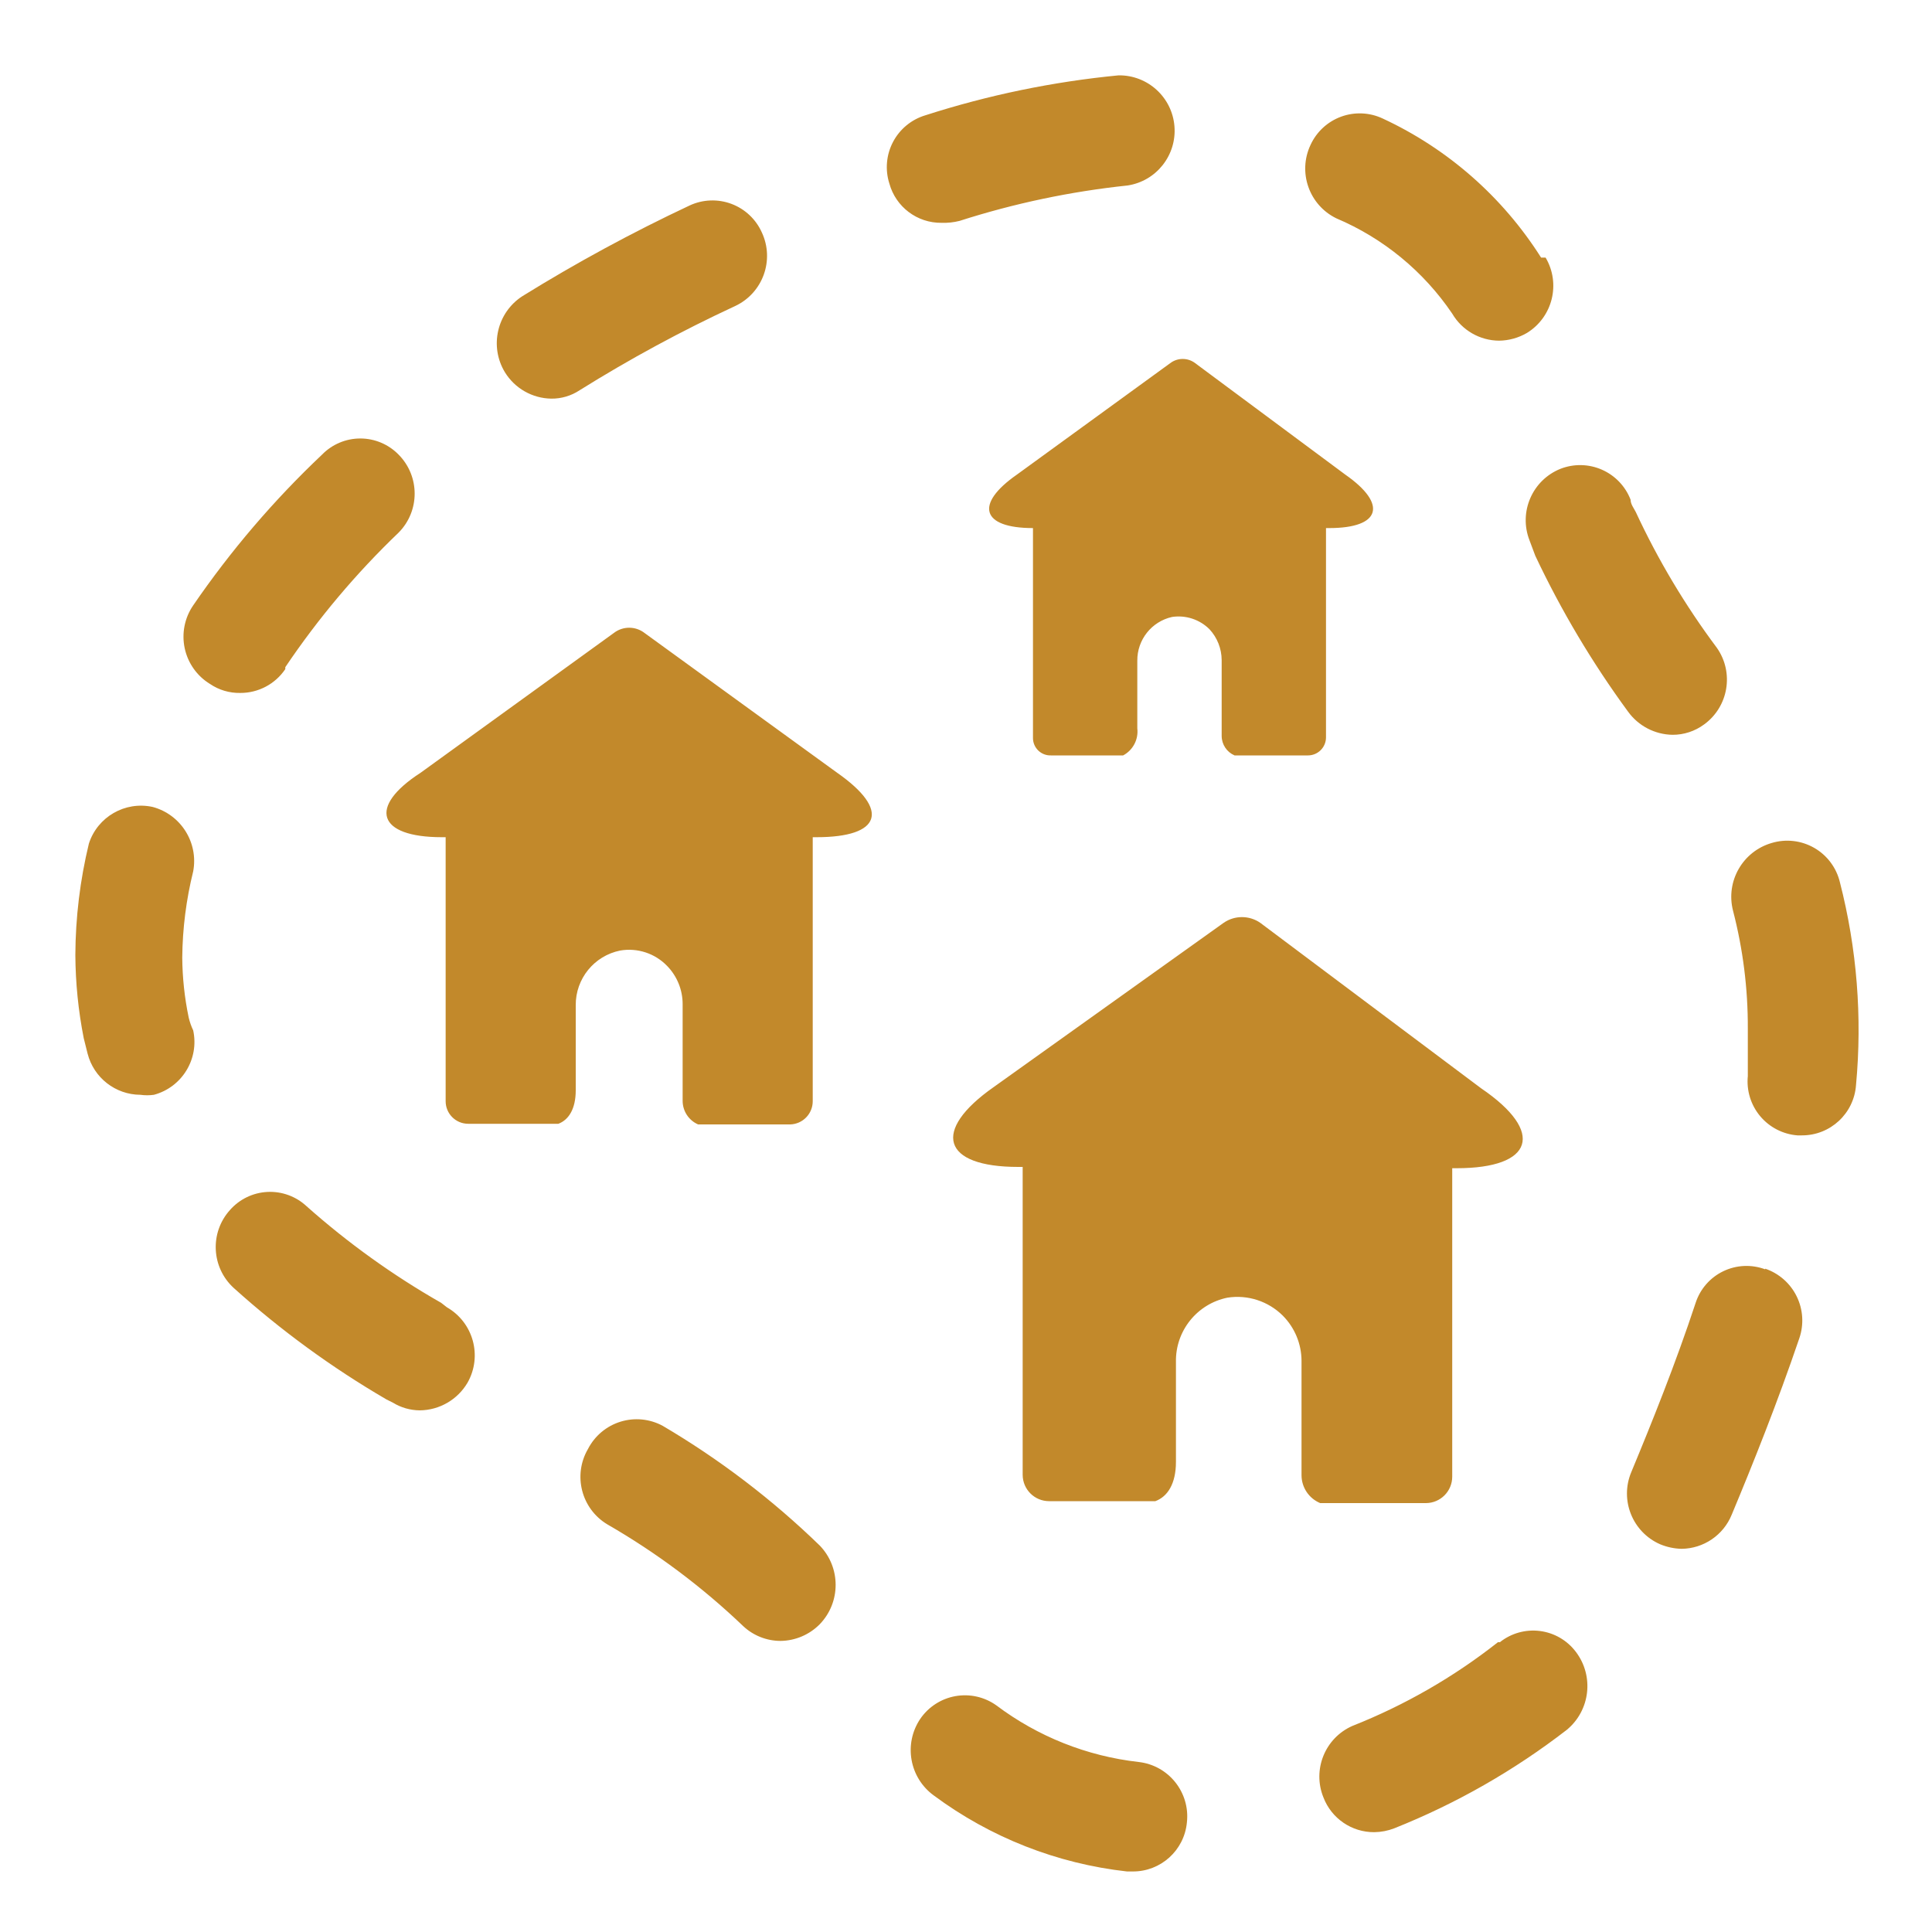
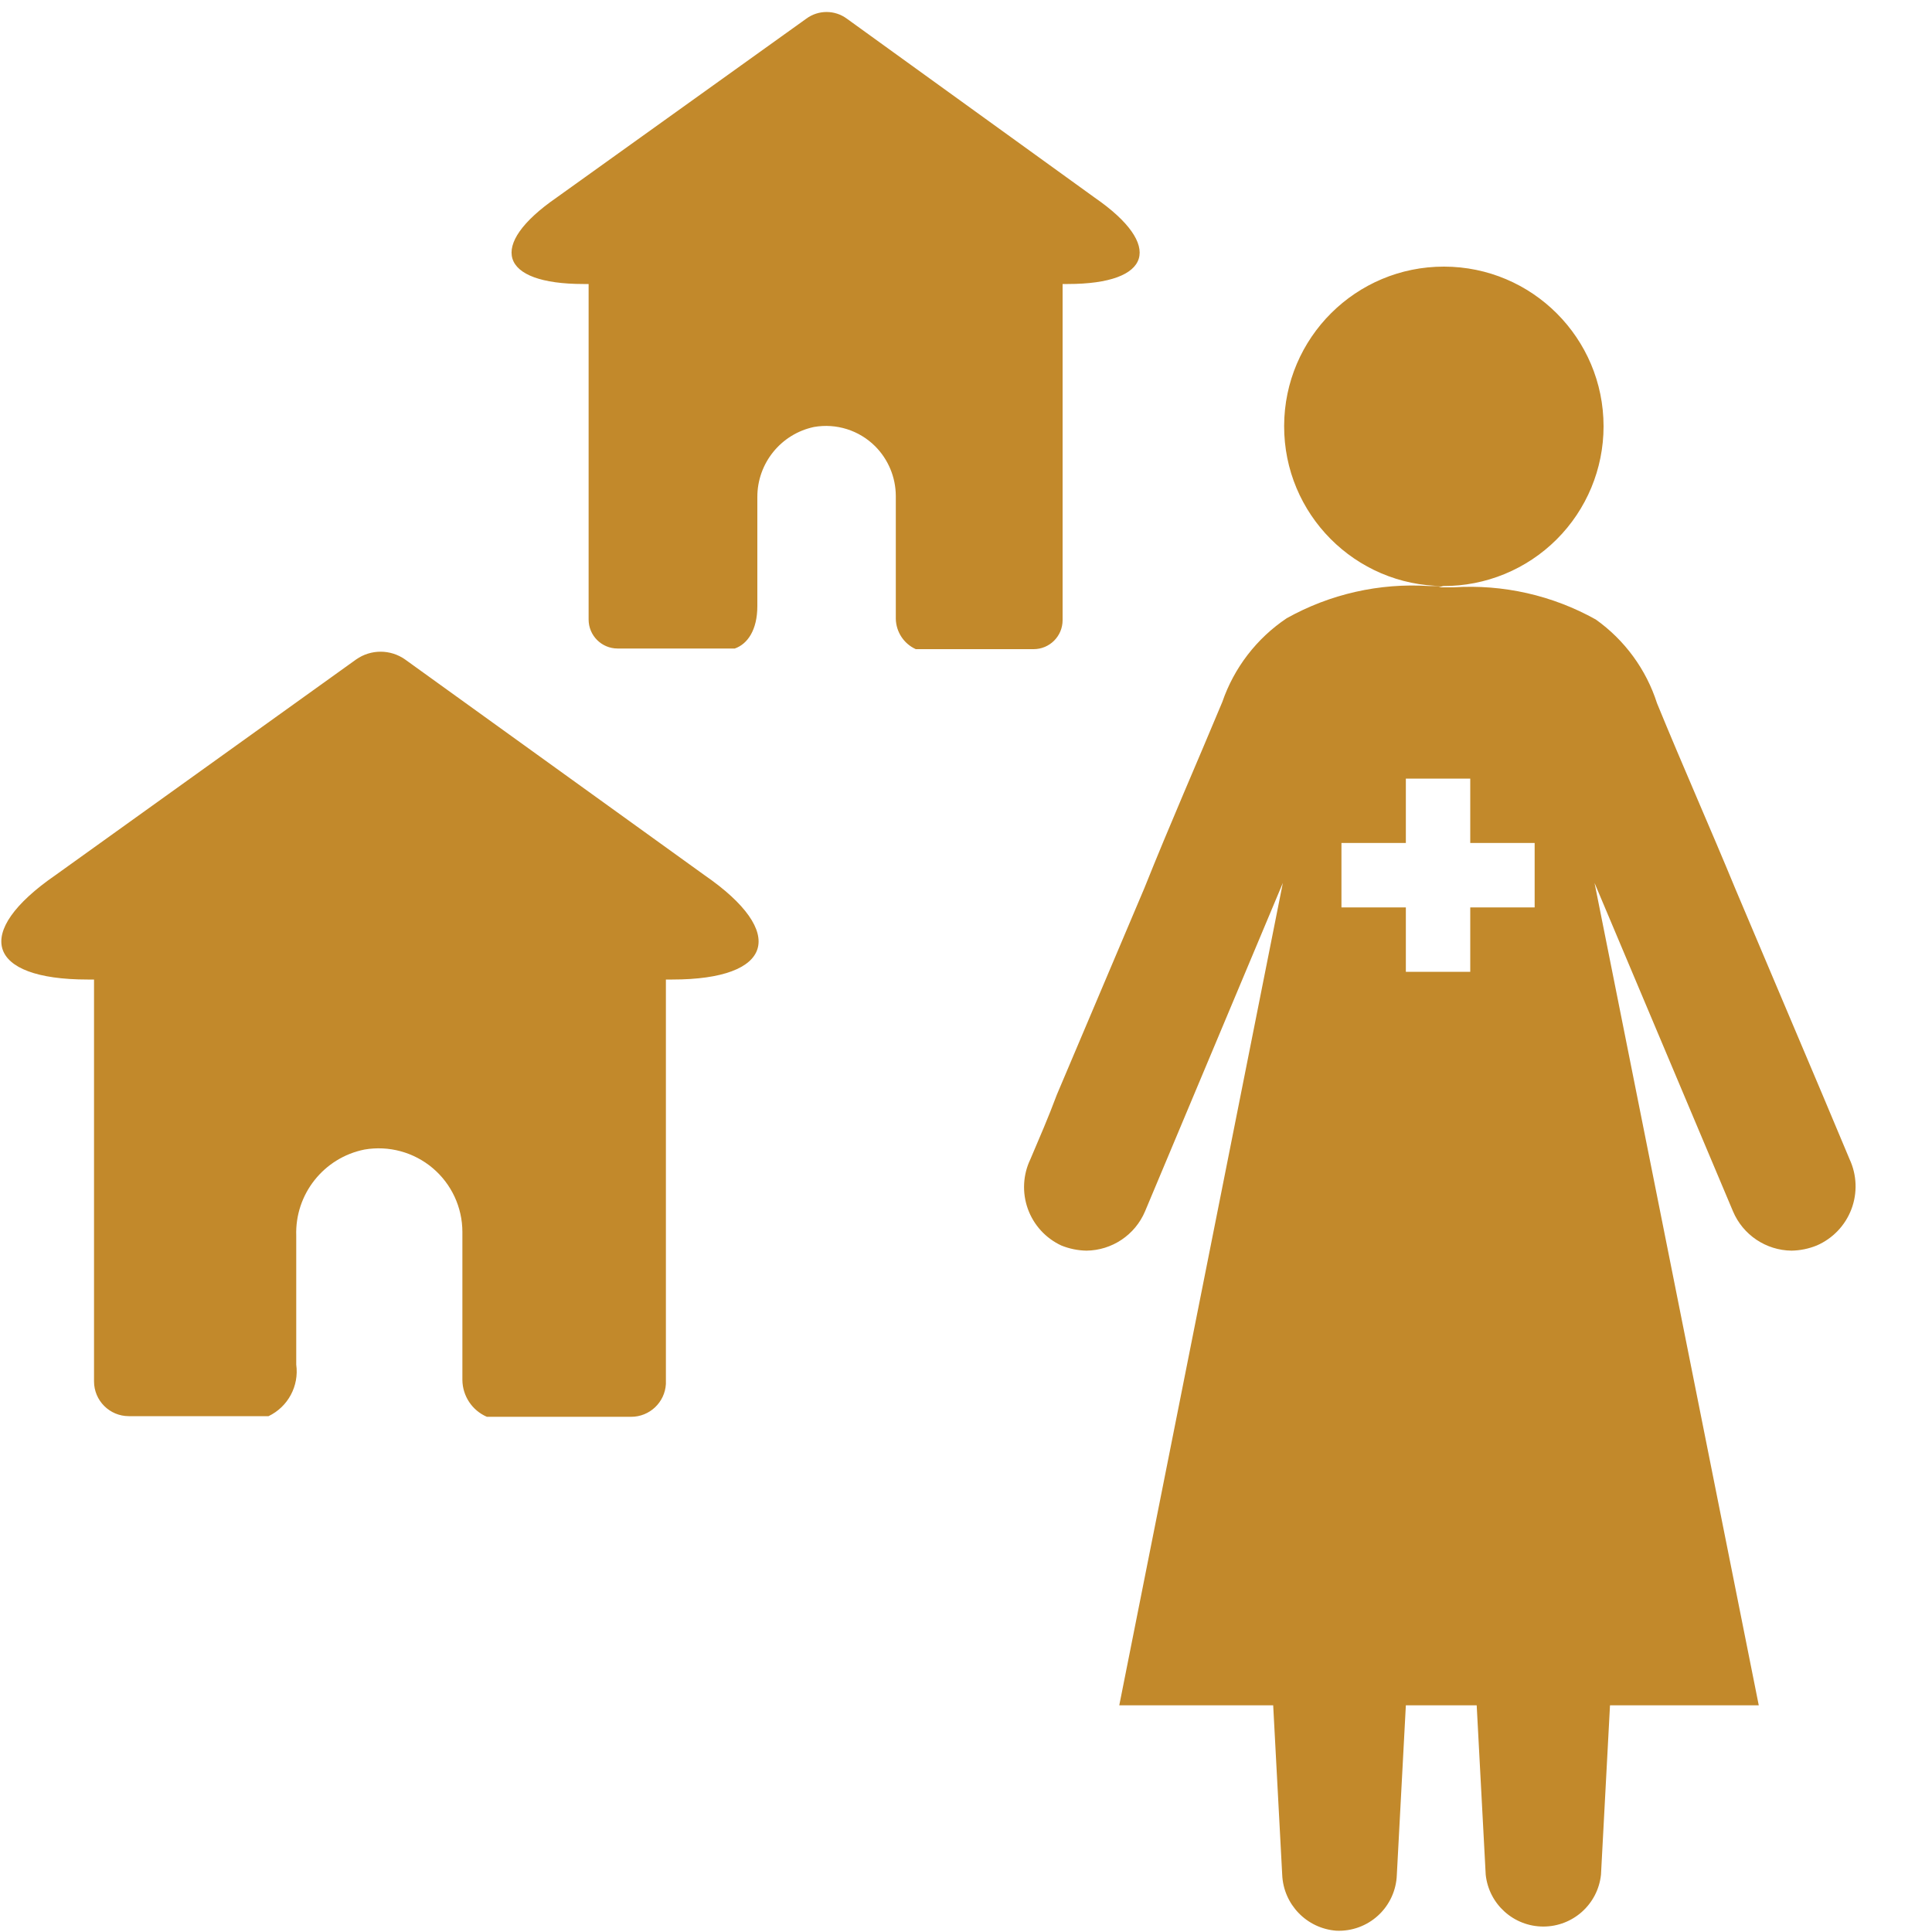
<svg xmlns="http://www.w3.org/2000/svg" viewBox="0 0 30 30">
-   <path d="M20.89,7.37c.66.46.55.83-.25.83h-.05v3.25a.28.28,0,0,1-.28.28H19.17a.33.33,0,0,1-.2-.3V10.25a.71.71,0,0,0-.19-.48.68.68,0,0,0-.58-.19.69.69,0,0,0-.54.68v1.05a.42.42,0,0,1-.22.42H16.32a.27.27,0,0,1-.28-.27V8.2h0c-.8,0-.91-.37-.25-.83l2.38-1.73a.32.32,0,0,1,.39,0ZM13,12c.83.58.68,1-.32,1h-.06V17.1a.36.36,0,0,1-.35.36H10.84a.4.4,0,0,1-.24-.37V15.59a.85.85,0,0,0-.24-.59.82.82,0,0,0-.73-.24.86.86,0,0,0-.69.85v1.32c0,.29-.11.46-.27.52H7.27a.35.35,0,0,1-.35-.35V13H6.86c-1,0-1.15-.47-.33-1l3-2.17a.39.39,0,0,1,.48,0Zm10,4.9c1,.68.81,1.24-.38,1.24h-.07v4.79a.41.41,0,0,1-.41.41H20.5a.47.47,0,0,1-.29-.43V21.13a1,1,0,0,0-.29-.7,1,1,0,0,0-.86-.28,1,1,0,0,0-.8,1V22.7c0,.34-.13.54-.32.61H16.29a.41.41,0,0,1-.41-.41V18.12h-.07c-1.18,0-1.35-.56-.38-1.24L19,14.33a.5.5,0,0,1,.57,0ZM17.68,27.36a.85.85,0,0,1,.75.94.84.84,0,0,1-.84.76H17.5a6.18,6.18,0,0,1-3-1.18.87.87,0,0,1-.21-1.19.84.84,0,0,1,1.18-.21A4.52,4.52,0,0,0,17.68,27.36Zm-7.39-5.22A12.91,12.91,0,0,1,12.73,24a.88.88,0,0,1,0,1.22.87.87,0,0,1-.61.26.85.85,0,0,1-.58-.23l0,0a11,11,0,0,0-2.11-1.58.86.86,0,0,1-.3-1.17A.85.85,0,0,1,10.29,22.14Zm13,3.36a.83.83,0,0,1,1.18.15.88.88,0,0,1-.14,1.21,11.09,11.09,0,0,1-2.68,1.53.89.89,0,0,1-.31.06.84.84,0,0,1-.79-.54A.86.86,0,0,1,21,26.8,9,9,0,0,0,23.26,25.5ZM6.94,20.3a.86.86,0,0,1,.32,1.17.87.87,0,0,1-.74.43.81.81,0,0,1-.42-.12L6,21.73A14.29,14.29,0,0,1,3.63,20a.86.86,0,0,1-.06-1.21.83.83,0,0,1,1.19-.06,12.37,12.37,0,0,0,2.09,1.5Zm21.63-6.6a9.21,9.21,0,0,1,.25,3.15.84.84,0,0,1-.84.78h-.07a.84.84,0,0,1-.77-.92c0-.25,0-.5,0-.74a7.17,7.17,0,0,0-.23-1.83.87.87,0,0,1,.6-1.05A.84.84,0,0,1,28.57,13.7Zm-1.16,6a.85.85,0,0,1,.53,1.08c-.34,1-.72,1.95-1.05,2.74a.85.85,0,0,1-.78.53.93.93,0,0,1-.33-.07.86.86,0,0,1-.45-1.12c.32-.77.69-1.69,1-2.63A.83.83,0,0,1,27.41,19.71ZM14.62,3.46a.83.83,0,0,1-.81-.61.84.84,0,0,1,.56-1.06,14.27,14.27,0,0,1,3-.62.86.86,0,0,1,.14,1.71,13,13,0,0,0-2.61.55A1,1,0,0,1,14.62,3.46Zm6.13-.07a.86.86,0,0,1-.4-1.14.84.84,0,0,1,1.12-.41A5.8,5.8,0,0,1,23.93,4L24,4a.86.86,0,0,1-.29,1.17.88.88,0,0,1-.43.12.85.85,0,0,1-.73-.42A4.11,4.11,0,0,0,20.75,3.39Zm-16.32,7a.84.84,0,0,1-.7.37.81.81,0,0,1-.47-.14A.86.86,0,0,1,3,9.4,14.51,14.51,0,0,1,5,7.06a.83.83,0,0,1,1.19,0,.86.86,0,0,1,0,1.21A12.77,12.77,0,0,0,4.43,10.36Zm19.32-2a.86.86,0,0,1,.48-1.11.84.84,0,0,1,1.09.48c0,.07.05.13.08.19a11.89,11.89,0,0,0,1.26,2.11.86.86,0,0,1-.2,1.19.82.82,0,0,1-.49.16.87.87,0,0,1-.69-.36,14.73,14.73,0,0,1-1.44-2.42ZM2.37,12.53a.87.87,0,0,1,.63,1,5.79,5.79,0,0,0-.17,1.34,4.73,4.73,0,0,0,.1.93A1,1,0,0,0,3,16a.85.85,0,0,1-.61,1,.76.76,0,0,1-.21,0,.85.85,0,0,1-.82-.64l-.06-.24a6.88,6.88,0,0,1-.13-1.29,7.5,7.5,0,0,1,.21-1.73A.85.85,0,0,1,2.37,12.53ZM8.56,6.19a.86.86,0,0,1-.72-.41A.87.87,0,0,1,8.11,4.6a25.6,25.6,0,0,1,2.6-1.41.84.84,0,0,1,1.12.42.86.86,0,0,1-.41,1.14A22.17,22.17,0,0,0,9,6.06.78.78,0,0,1,8.56,6.19Z" fill="#c2892b" fill-rule="evenodd" />
+   <path d="M23.83,14.09v-1h-1v-1h-1v1h-1v1h1v1h1v-1ZM17,3.07c1.07.74.89,1.34-.42,1.34h-.08V9.63a.45.45,0,0,1-.45.45H14.22a.53.53,0,0,1-.31-.47V7.7a1.1,1.1,0,0,0-.32-.77,1.08,1.08,0,0,0-.95-.3,1.11,1.11,0,0,0-.88,1.09V9.41c0,.37-.15.59-.35.66H9.59a.45.45,0,0,1-.45-.45V4.41H9.06c-1.31,0-1.49-.6-.42-1.34L12.52.29a.53.53,0,0,1,.63,0ZM10.94,13.59c1.29.89,1.07,1.62-.5,1.62h-.1v6.28A.54.54,0,0,1,9.8,22H7.56a.63.63,0,0,1-.38-.57v-2.3a1.3,1.3,0,0,0-1.52-1.28A1.32,1.32,0,0,0,4.6,19.19v2a.77.77,0,0,1-.43.8H2a.54.54,0,0,1-.54-.54V15.21h-.1c-1.57,0-1.79-.73-.5-1.62l4.67-3.35a.66.66,0,0,1,.76,0Zm11.4-4.47h.23a4,4,0,0,1,2.21.5,2.55,2.55,0,0,1,.95,1.3c.41,1,.82,1.92,1.22,2.89L28.3,17l.42,1a1,1,0,0,1-.51,1.34,1.09,1.09,0,0,1-.39.08,1,1,0,0,1-.91-.61l-2.15-5.1,2.55,12.77H25l-.14,2.63a.9.9,0,0,1-1.79,0l-.14-2.63h-1.1l-.14,2.63a.9.9,0,0,1-.94.87.91.91,0,0,1-.84-.87l-.14-2.63H17.38l2.54-12.77-2.14,5.1a1,1,0,0,1-.91.61,1.09,1.09,0,0,1-.39-.08A1,1,0,0,1,16,18c.14-.33.28-.65.41-1l1.36-3.21c.4-1,.81-1.93,1.21-2.89a2.57,2.57,0,0,1,1-1.3,4,4,0,0,1,2.21-.5h.22a2.48,2.48,0,1,1,2.49-2.48,2.48,2.48,0,0,1-2.49,2.48Z" fill="#c2892b" fill-rule="evenodd" />
</svg>
